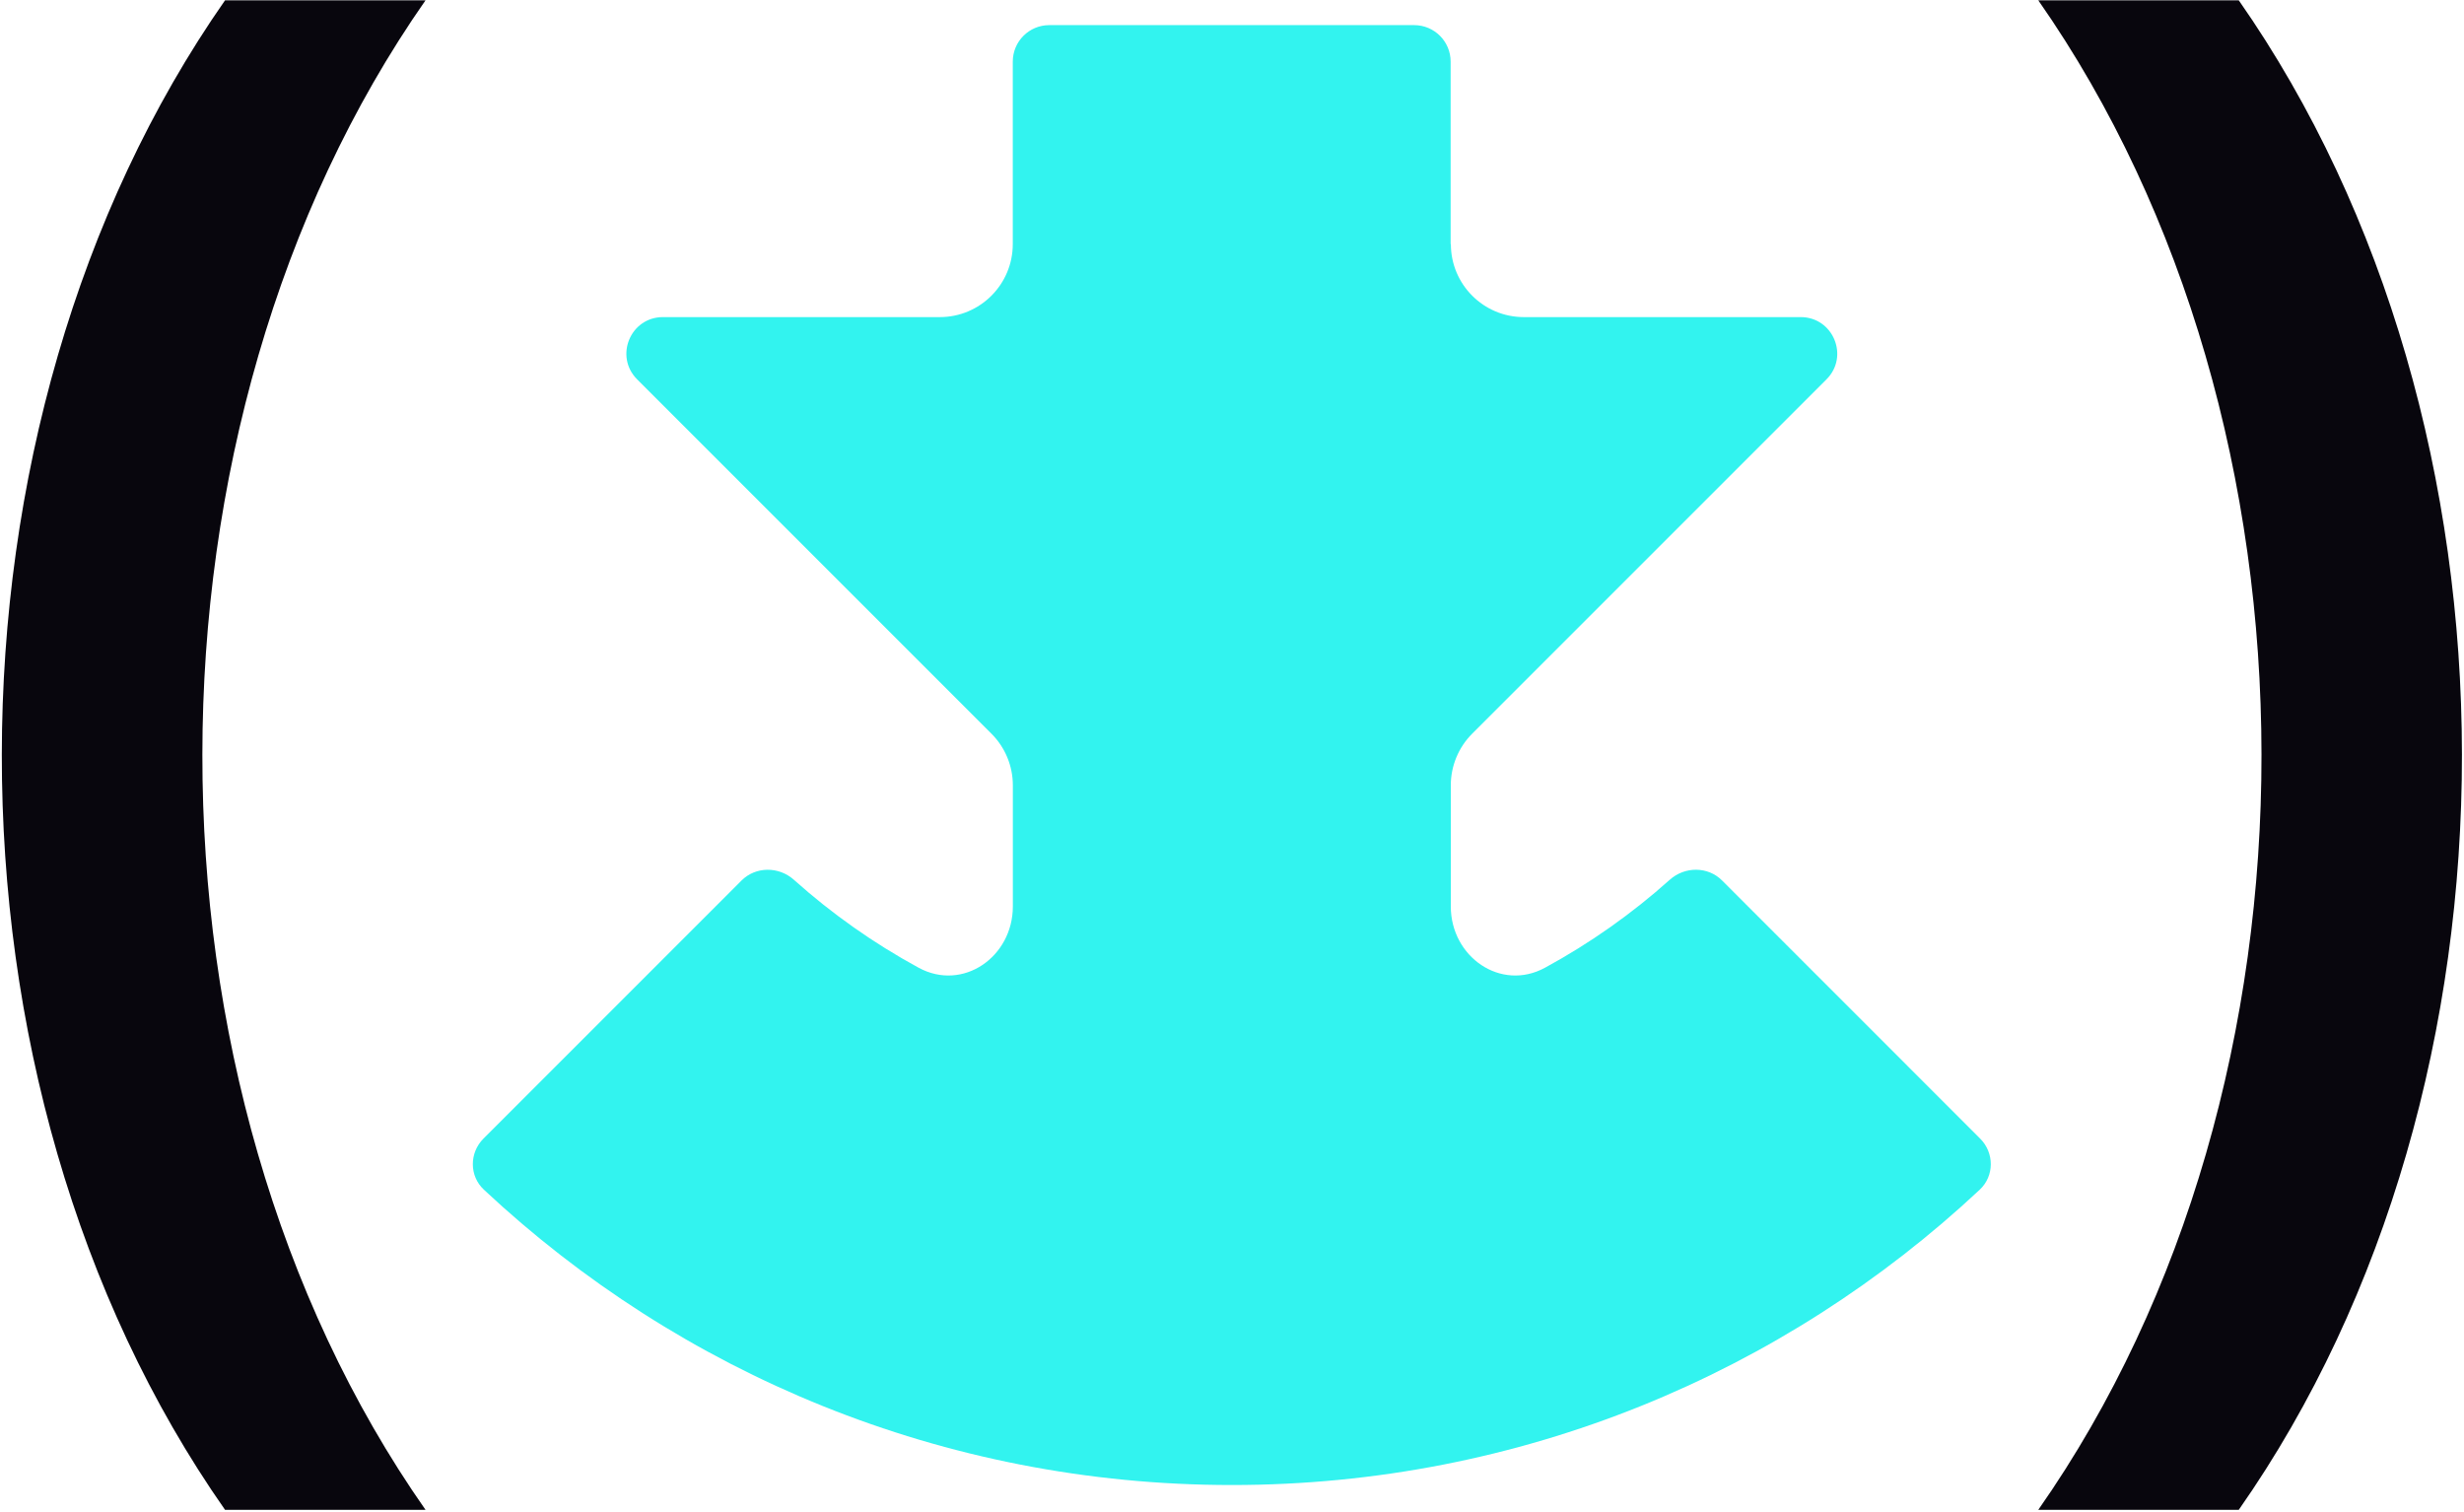
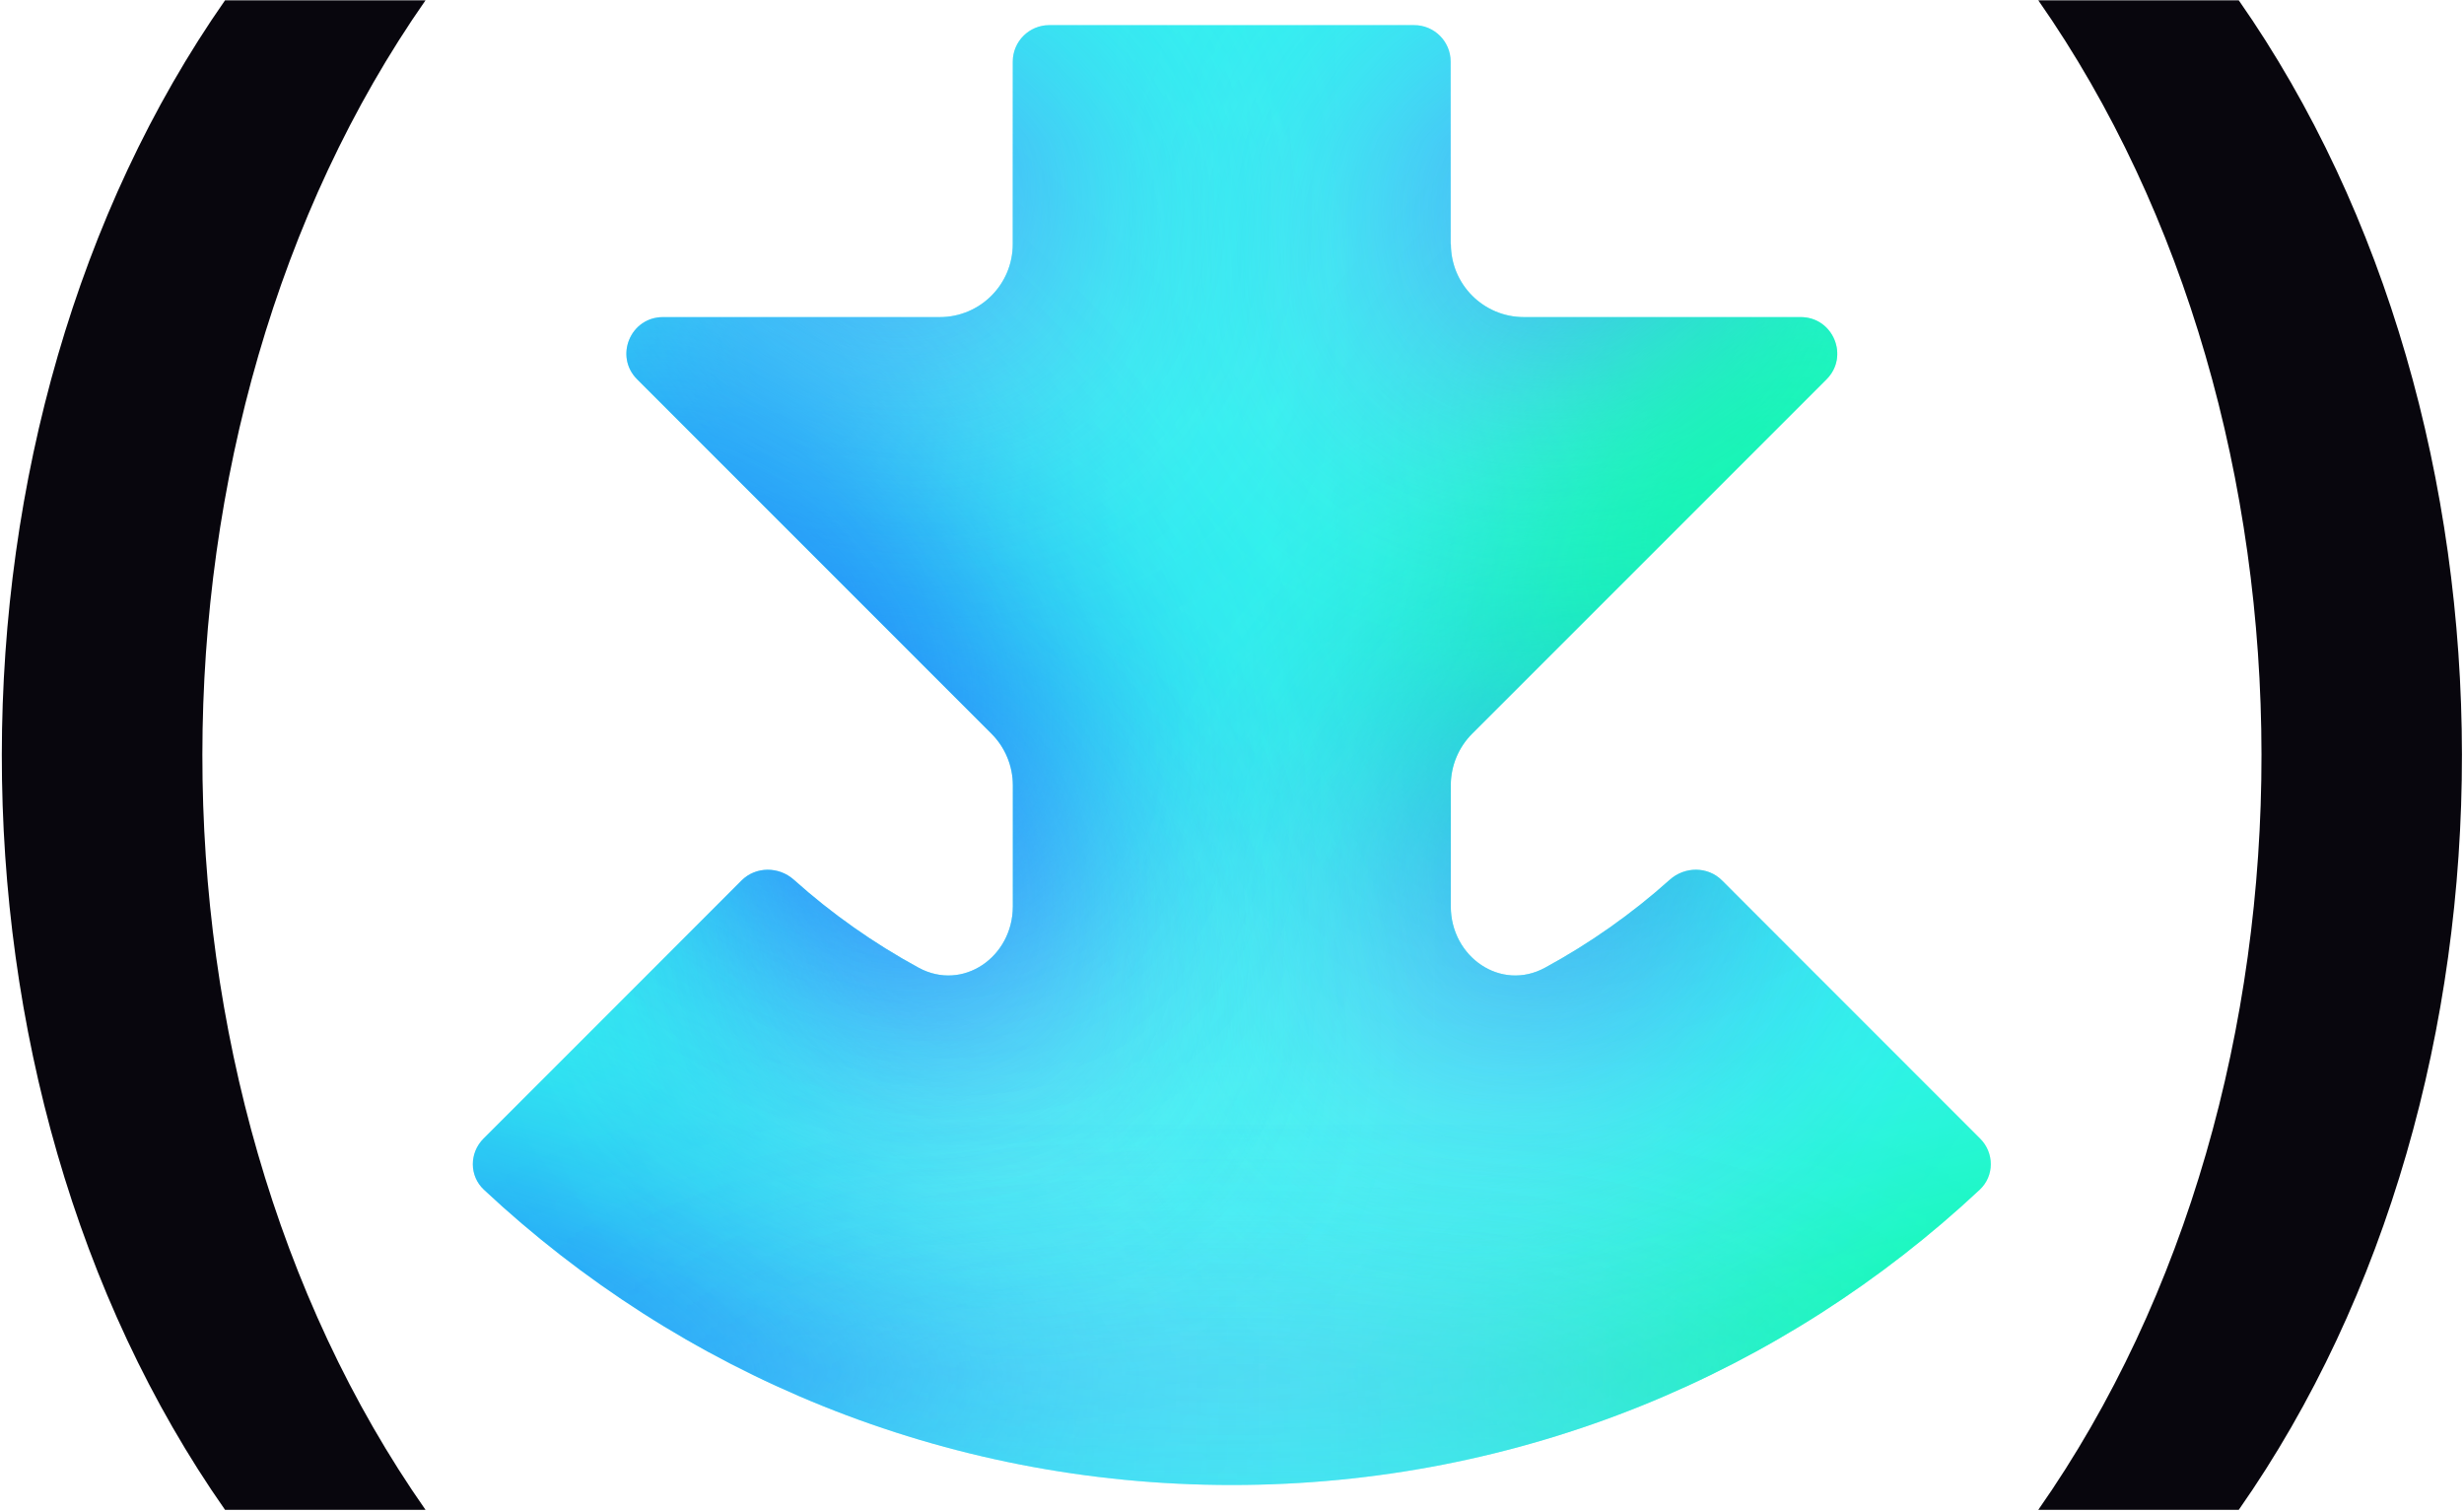
- <svg xmlns="http://www.w3.org/2000/svg" id="argxs" width="256px" height="157px" viewBox="0 0 256 157" preserveAspectRatio="xMidYMid">
+ <svg xmlns="http://www.w3.org/2000/svg" id="argxs" width="1024" height="628" viewBox="0 0 256 157" preserveAspectRatio="xMidYMid">
  <path d="M 150.739 25.361 C 150.739 29.549 154.132 32.944 158.321 32.944 L 187.085 32.944 C 190.464 32.944 192.154 37.029 189.765 39.411 L 152.954 76.222 C 151.533 77.643 150.733 79.571 150.733 81.586 L 150.733 94.172 C 150.733 99.405 155.924 103.038 160.516 100.539 C 165.195 97.997 169.547 94.921 173.483 91.398 C 175.041 90.005 177.44 89.99 178.92 91.476 L 205.729 118.287 C 207.208 119.767 207.217 122.169 205.684 123.6 C 185.353 142.626 158.024 154.279 127.98 154.279 C 97.937 154.279 70.609 142.626 50.278 123.6 C 48.745 122.169 48.752 119.767 50.233 118.287 L 77.042 91.476 C 78.522 89.997 80.921 90.005 82.479 91.398 C 86.414 94.921 90.769 97.997 95.446 100.539 C 100.047 103.038 105.231 99.405 105.231 94.172 L 105.231 81.586 C 105.231 79.571 104.429 77.643 103.006 76.222 L 66.197 39.411 C 63.806 37.022 65.498 32.944 68.877 32.944 L 97.641 32.944 C 101.83 32.944 105.224 29.549 105.224 25.361 L 105.224 6.402 C 105.224 4.308 106.919 2.61 109.014 2.61 L 146.926 2.61 C 149.023 2.61 150.716 4.308 150.716 6.402 L 150.716 25.361 L 150.739 25.361 Z" fill="#32F3EF" stroke-width="10.455" />
-   <g mask="url(#argxs_oxc_attr_1)" transform="matrix(10.45498, 0, 0, 10.45498, -597.8676, 0.031955)">
-     <g filter="url(#argxs_oxc_attr_2)">
+   <g mask="url(#argxs_okx_icon_attr_1)" transform="matrix(10.45498, 0, 0, 10.45498, -597.8676, 0.031955)">
+     <g filter="url(#argxs_okx_icon_attr_2)">
      <ellipse cx="1.48" cy="6.893" rx="1.48" ry="6.893" transform="matrix(0 -1 -1 0 76.2773 16.4662)" fill="#AEFFFB" />
    </g>
-     <g filter="url(#argxs_oxc_attr_3)">
+     <g filter="url(#argxs_okx_icon_attr_3)">
      <ellipse cx="1.48" cy="6.893" rx="1.48" ry="6.893" transform="matrix(-0.369097 -0.929391 -0.929391 0.369097 82.167 13.1878)" fill="#00FF88" />
    </g>
-     <g filter="url(#argxs_oxc_attr_4)">
+     <g filter="url(#argxs_okx_icon_attr_4)">
      <ellipse cx="63.551" cy="14.356" rx="1.48" ry="6.893" transform="rotate(-68.3401 63.5513 14.356)" fill="#195EFF" />
    </g>
-     <g filter="url(#argxs_oxc_attr_5)">
+     <g filter="url(#argxs_okx_icon_attr_5)">
      <ellipse cx="72.12" cy="9.509" rx="1.191" ry="2.01" transform="rotate(-135.197 72.1198 9.50884)" fill="#AEFFFB" />
    </g>
-     <g filter="url(#argxs_oxc_attr_6)">
+     <g filter="url(#argxs_okx_icon_attr_6)">
      <ellipse cx="72.733" cy="8.404" rx="1.191" ry="2.01" transform="rotate(-135.197 72.7331 8.40392)" fill="#195EFF" />
    </g>
-     <g filter="url(#argxs_oxc_attr_7)">
+     <g filter="url(#argxs_okx_icon_attr_7)">
      <ellipse cx="72.61" cy="2.265" rx="1.191" ry="2.01" transform="rotate(-135.197 72.61 2.26516)" fill="#AEFFFB" />
    </g>
-     <g filter="url(#argxs_oxc_attr_8)">
+     <g filter="url(#argxs_okx_icon_attr_8)">
      <ellipse cx="72.979" cy="1.774" rx="1.191" ry="2.01" transform="rotate(-135.197 72.9792 1.77413)" fill="#195EFF" />
    </g>
-     <g filter="url(#argxs_oxc_attr_9)">
+     <g filter="url(#argxs_okx_icon_attr_9)">
      <ellipse cx="1.191" cy="2.01" rx="1.191" ry="2.01" transform="matrix(0.709532 -0.704673 -0.704673 -0.709532 67.4111 12.0195)" fill="#AEFFFB" />
    </g>
-     <g filter="url(#argxs_oxc_attr_10)">
+     <g filter="url(#argxs_okx_icon_attr_10)">
      <ellipse cx="1.191" cy="2.01" rx="1.191" ry="2.01" transform="matrix(0.709532 -0.704673 -0.704673 -0.709532 66.5518 10.9146)" fill="#195EFF" />
    </g>
-     <g filter="url(#argxs_oxc_attr_11)">
+     <g filter="url(#argxs_okx_icon_attr_11)">
      <ellipse cx="1.191" cy="2.01" rx="1.191" ry="2.01" transform="matrix(0.709532 -0.704673 -0.704673 -0.709532 66.5518 4.53027)" fill="#AEFFFB" />
    </g>
-     <g filter="url(#argxs_oxc_attr_12)">
+     <g filter="url(#argxs_okx_icon_attr_12)">
      <ellipse cx="1.191" cy="2.01" rx="1.191" ry="2.01" transform="matrix(0.709532 -0.704673 -0.704673 -0.709532 66.4287 3.7937)" fill="#195EFF" />
    </g>
-     <g filter="url(#argxs_oxc_attr_13)">
+     <g filter="url(#argxs_okx_icon_attr_13)">
      <ellipse cx="1.191" cy="3.831" rx="1.191" ry="3.831" transform="matrix(0.709532 -0.704673 -0.704673 -0.709532 66.6748 9.44125)" fill="#195EFF" />
    </g>
-     <g filter="url(#argxs_oxc_attr_14)">
+     <g filter="url(#argxs_okx_icon_attr_14)">
      <ellipse cx="74.385" cy="4.902" rx="1.191" ry="3.831" transform="rotate(-135.197 74.3846 4.90172)" fill="#00FF88" />
    </g>
-     <g filter="url(#argxs_oxc_attr_15)">
+     <g filter="url(#argxs_okx_icon_attr_15)">
      <ellipse cx="1.48" cy="6.893" rx="1.48" ry="6.893" transform="matrix(0 -1 -1 0 76.2773 17.0801)" fill="#195EFF" />
    </g>
  </g>
  <g transform="matrix(1.668066, 0, 0, 1.668066, 0.226336, 0.004702)">
    <path d="M 13.881 0.017 C -4.602 26.473 -4.711 67.482 13.881 94.032 L 26.368 94.032 C 7.782 67.482 7.89 26.473 26.368 0.017 L 13.881 0.017 Z" fill="#08060D" stroke-width="6.268" />
    <path d="M 139.307 0.017 L 126.82 0.017 C 145.302 26.473 145.411 67.482 126.82 94.032 L 139.307 94.032 C 157.895 67.482 157.786 26.473 139.307 0.017 Z" fill="#08060D" stroke-width="6.268" />
  </g>
-   <mask id="argxs_oxc_attr_1" style="mask-type:alpha" maskUnits="userSpaceOnUse" x="61" y="0" width="16" height="15">
-     <path d="M71.603 2.422C71.603 2.823 71.927 3.148 72.328 3.148H75.079C75.403 3.148 75.564 3.539 75.336 3.766L71.815 7.287C71.679 7.423 71.602 7.608 71.602 7.8V9.004C71.602 9.505 72.099 9.852 72.538 9.613C72.986 9.37 73.402 9.076 73.778 8.739C73.927 8.605 74.157 8.604 74.298 8.746L76.862 11.311C77.004 11.452 77.005 11.682 76.858 11.819C74.914 13.639 72.3 14.753 69.426 14.753C66.552 14.753 63.939 13.639 61.994 11.819C61.847 11.682 61.848 11.452 61.99 11.311L64.554 8.746C64.695 8.605 64.925 8.605 65.074 8.739C65.45 9.076 65.867 9.37 66.314 9.613C66.754 9.852 67.25 9.505 67.25 9.004V7.8C67.25 7.608 67.173 7.423 67.037 7.287L63.517 3.766C63.288 3.538 63.45 3.148 63.773 3.148H66.524C66.925 3.148 67.249 2.823 67.249 2.422V0.609C67.249 0.409 67.412 0.246 67.612 0.246H71.238C71.439 0.246 71.601 0.409 71.601 0.609V2.422H71.603Z" fill="#D9D9D9" />
+   <mask id="argxs_okx_icon_attr_1" style="mask-type:alpha" maskUnits="userSpaceOnUse" x="61" y="0" width="16" height="15">
+     <path d="M71.603 2.422C71.603 2.823 71.927 3.148 72.328 3.148H75.079C75.403 3.148 75.564 3.539 75.336 3.766L71.815 7.287C71.679 7.423 71.602 7.608 71.602 7.8V9.004C71.602 9.505 72.099 9.852 72.538 9.613C72.986 9.37 73.402 9.076 73.778 8.739C73.927 8.605 74.157 8.604 74.298 8.746L76.862 11.311C77.004 11.452 77.005 11.682 76.858 11.819C74.914 13.639 72.3 14.753 69.426 14.753C66.552 14.753 63.939 13.639 61.994 11.819C61.847 11.682 61.848 11.452 61.99 11.311L64.554 8.746C64.695 8.605 64.925 8.605 65.074 8.739C65.45 9.076 65.867 9.37 66.314 9.613C66.754 9.852 67.25 9.505 67.25 9.004V7.8C67.25 7.608 67.173 7.423 67.037 7.287L63.517 3.766C63.288 3.538 63.45 3.148 63.773 3.148H66.524C66.925 3.148 67.249 2.823 67.249 2.422V0.609C67.249 0.409 67.412 0.246 67.612 0.246H71.238C71.439 0.246 71.601 0.409 71.601 0.609V2.422H71.603Z" />
  </mask>
  <defs>
-     <filter id="argxs_oxc_attr_2" x="59.545" y="10.559" width="19.679" height="8.854" filterUnits="userSpaceOnUse" color-interpolation-filters="sRGB">
-       <feFlood flood-opacity="0" result="argxs_oxc_attr_16" />
-       <feBlend mode="normal" in="argxs_oxc_attr_17" in2="argxs_oxc_attr_16" result="argxs_oxc_attr_18" />
-       <feGaussianBlur stdDeviation="1.473" result="argxs_oxc_attr_19" />
+     <filter id="argxs_okx_icon_attr_2" x="59.545" y="10.559" width="19.679" height="8.854" filterUnits="userSpaceOnUse" color-interpolation-filters="sRGB">
+       <feFlood flood-opacity="0" result="flood" />
+       <feBlend mode="normal" in="SourceGraphic" in2="flood" />
+       <feGaussianBlur stdDeviation="1.473" />
    </filter>
-     <filter id="argxs_oxc_attr_3" x="65.838" y="8.517" width="18.753" height="11.679" filterUnits="userSpaceOnUse" color-interpolation-filters="sRGB">
-       <feFlood flood-opacity="0" result="argxs_oxc_attr_16" />
-       <feBlend mode="normal" in="argxs_oxc_attr_17" in2="argxs_oxc_attr_16" result="argxs_oxc_attr_18" />
-       <feGaussianBlur stdDeviation="1.473" result="argxs_oxc_attr_19" />
+     <filter id="argxs_okx_icon_attr_3" x="65.838" y="8.517" width="18.753" height="11.679" filterUnits="userSpaceOnUse" color-interpolation-filters="sRGB">
+       <feFlood flood-opacity="0" result="flood" />
+       <feBlend mode="normal" in="SourceGraphic" in2="flood" />
+       <feGaussianBlur stdDeviation="1.473" />
    </filter>
-     <filter id="argxs_oxc_attr_4" x="54.175" y="8.517" width="18.753" height="11.679" filterUnits="userSpaceOnUse" color-interpolation-filters="sRGB">
-       <feFlood flood-opacity="0" result="argxs_oxc_attr_16" />
-       <feBlend mode="normal" in="argxs_oxc_attr_17" in2="argxs_oxc_attr_16" result="argxs_oxc_attr_18" />
-       <feGaussianBlur stdDeviation="1.473" result="argxs_oxc_attr_19" />
+     <filter id="argxs_okx_icon_attr_4" x="54.175" y="8.517" width="18.753" height="11.679" filterUnits="userSpaceOnUse" color-interpolation-filters="sRGB">
+       <feFlood flood-opacity="0" result="flood" />
+       <feBlend mode="normal" in="SourceGraphic" in2="flood" />
+       <feGaussianBlur stdDeviation="1.473" />
    </filter>
-     <filter id="argxs_oxc_attr_5" x="67.524" y="4.907" width="9.192" height="9.203" filterUnits="userSpaceOnUse" color-interpolation-filters="sRGB">
-       <feFlood flood-opacity="0" result="argxs_oxc_attr_16" />
-       <feBlend mode="normal" in="argxs_oxc_attr_17" in2="argxs_oxc_attr_16" result="argxs_oxc_attr_18" />
-       <feGaussianBlur stdDeviation="1.473" result="argxs_oxc_attr_19" />
+     <filter id="argxs_okx_icon_attr_5" x="67.524" y="4.907" width="9.192" height="9.203" filterUnits="userSpaceOnUse" color-interpolation-filters="sRGB">
+       <feFlood flood-opacity="0" result="flood" />
+       <feBlend mode="normal" in="SourceGraphic" in2="flood" />
+       <feGaussianBlur stdDeviation="1.473" />
    </filter>
-     <filter id="argxs_oxc_attr_6" x="68.137" y="3.803" width="9.192" height="9.203" filterUnits="userSpaceOnUse" color-interpolation-filters="sRGB">
-       <feFlood flood-opacity="0" result="argxs_oxc_attr_16" />
-       <feBlend mode="normal" in="argxs_oxc_attr_17" in2="argxs_oxc_attr_16" result="argxs_oxc_attr_18" />
-       <feGaussianBlur stdDeviation="1.473" result="argxs_oxc_attr_19" />
+     <filter id="argxs_okx_icon_attr_6" x="68.137" y="3.803" width="9.192" height="9.203" filterUnits="userSpaceOnUse" color-interpolation-filters="sRGB">
+       <feFlood flood-opacity="0" result="flood" />
+       <feBlend mode="normal" in="SourceGraphic" in2="flood" />
+       <feGaussianBlur stdDeviation="1.473" />
    </filter>
-     <filter id="argxs_oxc_attr_7" x="68.014" y="-2.336" width="9.192" height="9.203" filterUnits="userSpaceOnUse" color-interpolation-filters="sRGB">
-       <feFlood flood-opacity="0" result="argxs_oxc_attr_16" />
-       <feBlend mode="normal" in="argxs_oxc_attr_17" in2="argxs_oxc_attr_16" result="argxs_oxc_attr_18" />
-       <feGaussianBlur stdDeviation="1.473" result="argxs_oxc_attr_19" />
+     <filter id="argxs_okx_icon_attr_7" x="68.014" y="-2.336" width="9.192" height="9.203" filterUnits="userSpaceOnUse" color-interpolation-filters="sRGB">
+       <feFlood flood-opacity="0" result="flood" />
+       <feBlend mode="normal" in="SourceGraphic" in2="flood" />
+       <feGaussianBlur stdDeviation="1.473" />
    </filter>
-     <filter id="argxs_oxc_attr_8" x="68.383" y="-2.827" width="9.192" height="9.203" filterUnits="userSpaceOnUse" color-interpolation-filters="sRGB">
-       <feFlood flood-opacity="0" result="argxs_oxc_attr_16" />
-       <feBlend mode="normal" in="argxs_oxc_attr_17" in2="argxs_oxc_attr_16" result="argxs_oxc_attr_18" />
-       <feGaussianBlur stdDeviation="1.473" result="argxs_oxc_attr_19" />
+     <filter id="argxs_okx_icon_attr_8" x="68.383" y="-2.827" width="9.192" height="9.203" filterUnits="userSpaceOnUse" color-interpolation-filters="sRGB">
+       <feFlood flood-opacity="0" result="flood" />
+       <feBlend mode="normal" in="SourceGraphic" in2="flood" />
+       <feGaussianBlur stdDeviation="1.473" />
    </filter>
-     <filter id="argxs_oxc_attr_9" x="62.244" y="5.153" width="9.192" height="9.203" filterUnits="userSpaceOnUse" color-interpolation-filters="sRGB">
-       <feFlood flood-opacity="0" result="argxs_oxc_attr_16" />
-       <feBlend mode="normal" in="argxs_oxc_attr_17" in2="argxs_oxc_attr_16" result="argxs_oxc_attr_18" />
-       <feGaussianBlur stdDeviation="1.473" result="argxs_oxc_attr_19" />
+     <filter id="argxs_okx_icon_attr_9" x="62.244" y="5.153" width="9.192" height="9.203" filterUnits="userSpaceOnUse" color-interpolation-filters="sRGB">
+       <feFlood flood-opacity="0" result="flood" />
+       <feBlend mode="normal" in="SourceGraphic" in2="flood" />
+       <feGaussianBlur stdDeviation="1.473" />
    </filter>
-     <filter id="argxs_oxc_attr_10" x="61.385" y="4.048" width="9.192" height="9.203" filterUnits="userSpaceOnUse" color-interpolation-filters="sRGB">
-       <feFlood flood-opacity="0" result="argxs_oxc_attr_16" />
-       <feBlend mode="normal" in="argxs_oxc_attr_17" in2="argxs_oxc_attr_16" result="argxs_oxc_attr_18" />
-       <feGaussianBlur stdDeviation="1.473" result="argxs_oxc_attr_19" />
+     <filter id="argxs_okx_icon_attr_10" x="61.385" y="4.048" width="9.192" height="9.203" filterUnits="userSpaceOnUse" color-interpolation-filters="sRGB">
+       <feFlood flood-opacity="0" result="flood" />
+       <feBlend mode="normal" in="SourceGraphic" in2="flood" />
+       <feGaussianBlur stdDeviation="1.473" />
    </filter>
-     <filter id="argxs_oxc_attr_11" x="61.385" y="-2.336" width="9.192" height="9.203" filterUnits="userSpaceOnUse" color-interpolation-filters="sRGB">
-       <feFlood flood-opacity="0" result="argxs_oxc_attr_16" />
-       <feBlend mode="normal" in="argxs_oxc_attr_17" in2="argxs_oxc_attr_16" result="argxs_oxc_attr_18" />
-       <feGaussianBlur stdDeviation="1.473" result="argxs_oxc_attr_19" />
+     <filter id="argxs_okx_icon_attr_11" x="61.385" y="-2.336" width="9.192" height="9.203" filterUnits="userSpaceOnUse" color-interpolation-filters="sRGB">
+       <feFlood flood-opacity="0" result="flood" />
+       <feBlend mode="normal" in="SourceGraphic" in2="flood" />
+       <feGaussianBlur stdDeviation="1.473" />
    </filter>
-     <filter id="argxs_oxc_attr_12" x="61.261" y="-3.073" width="9.192" height="9.203" filterUnits="userSpaceOnUse" color-interpolation-filters="sRGB">
-       <feFlood flood-opacity="0" result="argxs_oxc_attr_16" />
-       <feBlend mode="normal" in="argxs_oxc_attr_17" in2="argxs_oxc_attr_16" result="argxs_oxc_attr_18" />
-       <feGaussianBlur stdDeviation="1.473" result="argxs_oxc_attr_19" />
+     <filter id="argxs_okx_icon_attr_12" x="61.261" y="-3.073" width="9.192" height="9.203" filterUnits="userSpaceOnUse" color-interpolation-filters="sRGB">
+       <feFlood flood-opacity="0" result="flood" />
+       <feBlend mode="normal" in="SourceGraphic" in2="flood" />
+       <feGaussianBlur stdDeviation="1.473" />
    </filter>
-     <filter id="argxs_oxc_attr_13" x="59.045" y="0.092" width="11.551" height="11.584" filterUnits="userSpaceOnUse" color-interpolation-filters="sRGB">
-       <feFlood flood-opacity="0" result="argxs_oxc_attr_16" />
-       <feBlend mode="normal" in="argxs_oxc_attr_17" in2="argxs_oxc_attr_16" result="argxs_oxc_attr_18" />
-       <feGaussianBlur stdDeviation="1.473" result="argxs_oxc_attr_19" />
+     <filter id="argxs_okx_icon_attr_13" x="59.045" y="0.092" width="11.551" height="11.584" filterUnits="userSpaceOnUse" color-interpolation-filters="sRGB">
+       <feFlood flood-opacity="0" result="flood" />
+       <feBlend mode="normal" in="SourceGraphic" in2="flood" />
+       <feGaussianBlur stdDeviation="1.473" />
    </filter>
-     <filter id="argxs_oxc_attr_14" x="68.609" y="-0.89" width="11.551" height="11.584" filterUnits="userSpaceOnUse" color-interpolation-filters="sRGB">
-       <feFlood flood-opacity="0" result="argxs_oxc_attr_16" />
-       <feBlend mode="normal" in="argxs_oxc_attr_17" in2="argxs_oxc_attr_16" result="argxs_oxc_attr_18" />
-       <feGaussianBlur stdDeviation="1.473" result="argxs_oxc_attr_19" />
+     <filter id="argxs_okx_icon_attr_14" x="68.609" y="-0.89" width="11.551" height="11.584" filterUnits="userSpaceOnUse" color-interpolation-filters="sRGB">
+       <feFlood flood-opacity="0" result="flood" />
+       <feBlend mode="normal" in="SourceGraphic" in2="flood" />
+       <feGaussianBlur stdDeviation="1.473" />
    </filter>
-     <filter id="argxs_oxc_attr_15" x="59.545" y="11.173" width="19.679" height="8.854" filterUnits="userSpaceOnUse" color-interpolation-filters="sRGB">
-       <feFlood flood-opacity="0" result="argxs_oxc_attr_16" />
-       <feBlend mode="normal" in="argxs_oxc_attr_17" in2="argxs_oxc_attr_16" result="argxs_oxc_attr_18" />
-       <feGaussianBlur stdDeviation="1.473" result="argxs_oxc_attr_19" />
+     <filter id="argxs_okx_icon_attr_15" x="59.545" y="11.173" width="19.679" height="8.854" filterUnits="userSpaceOnUse" color-interpolation-filters="sRGB">
+       <feFlood flood-opacity="0" result="flood" />
+       <feBlend mode="normal" in="SourceGraphic" in2="flood" />
+       <feGaussianBlur stdDeviation="1.473" />
    </filter>
  </defs>
</svg>
